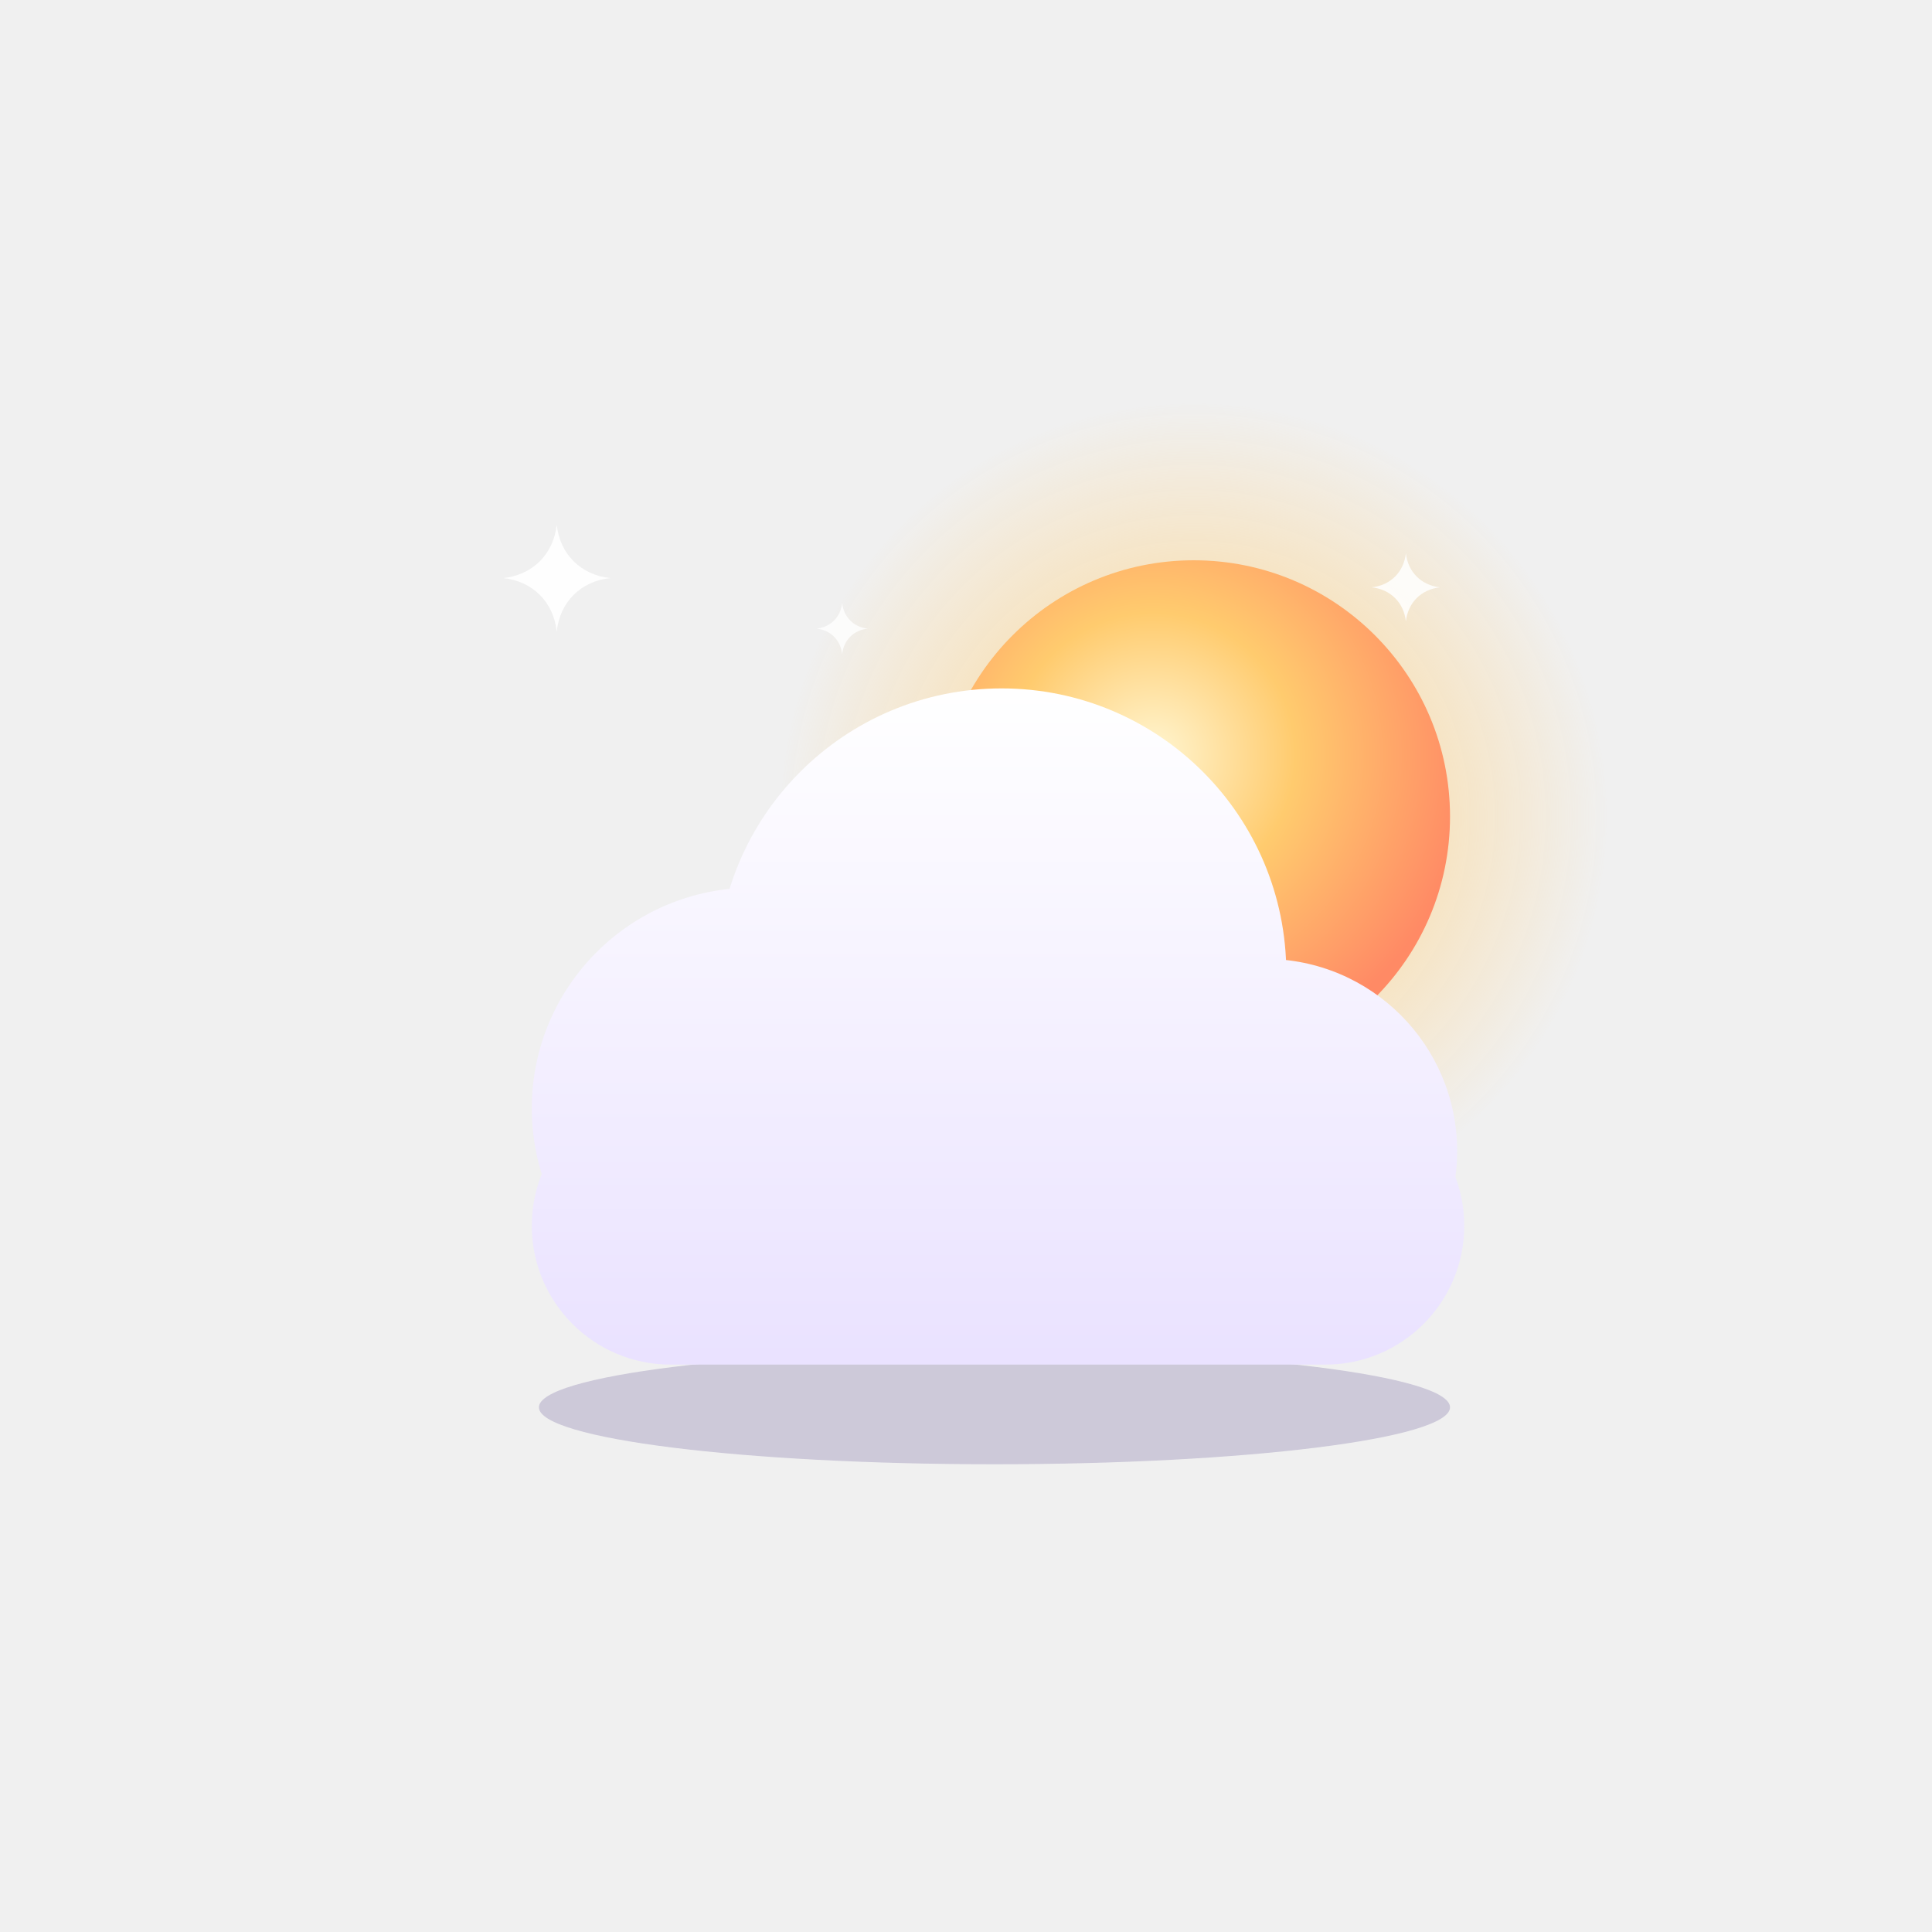
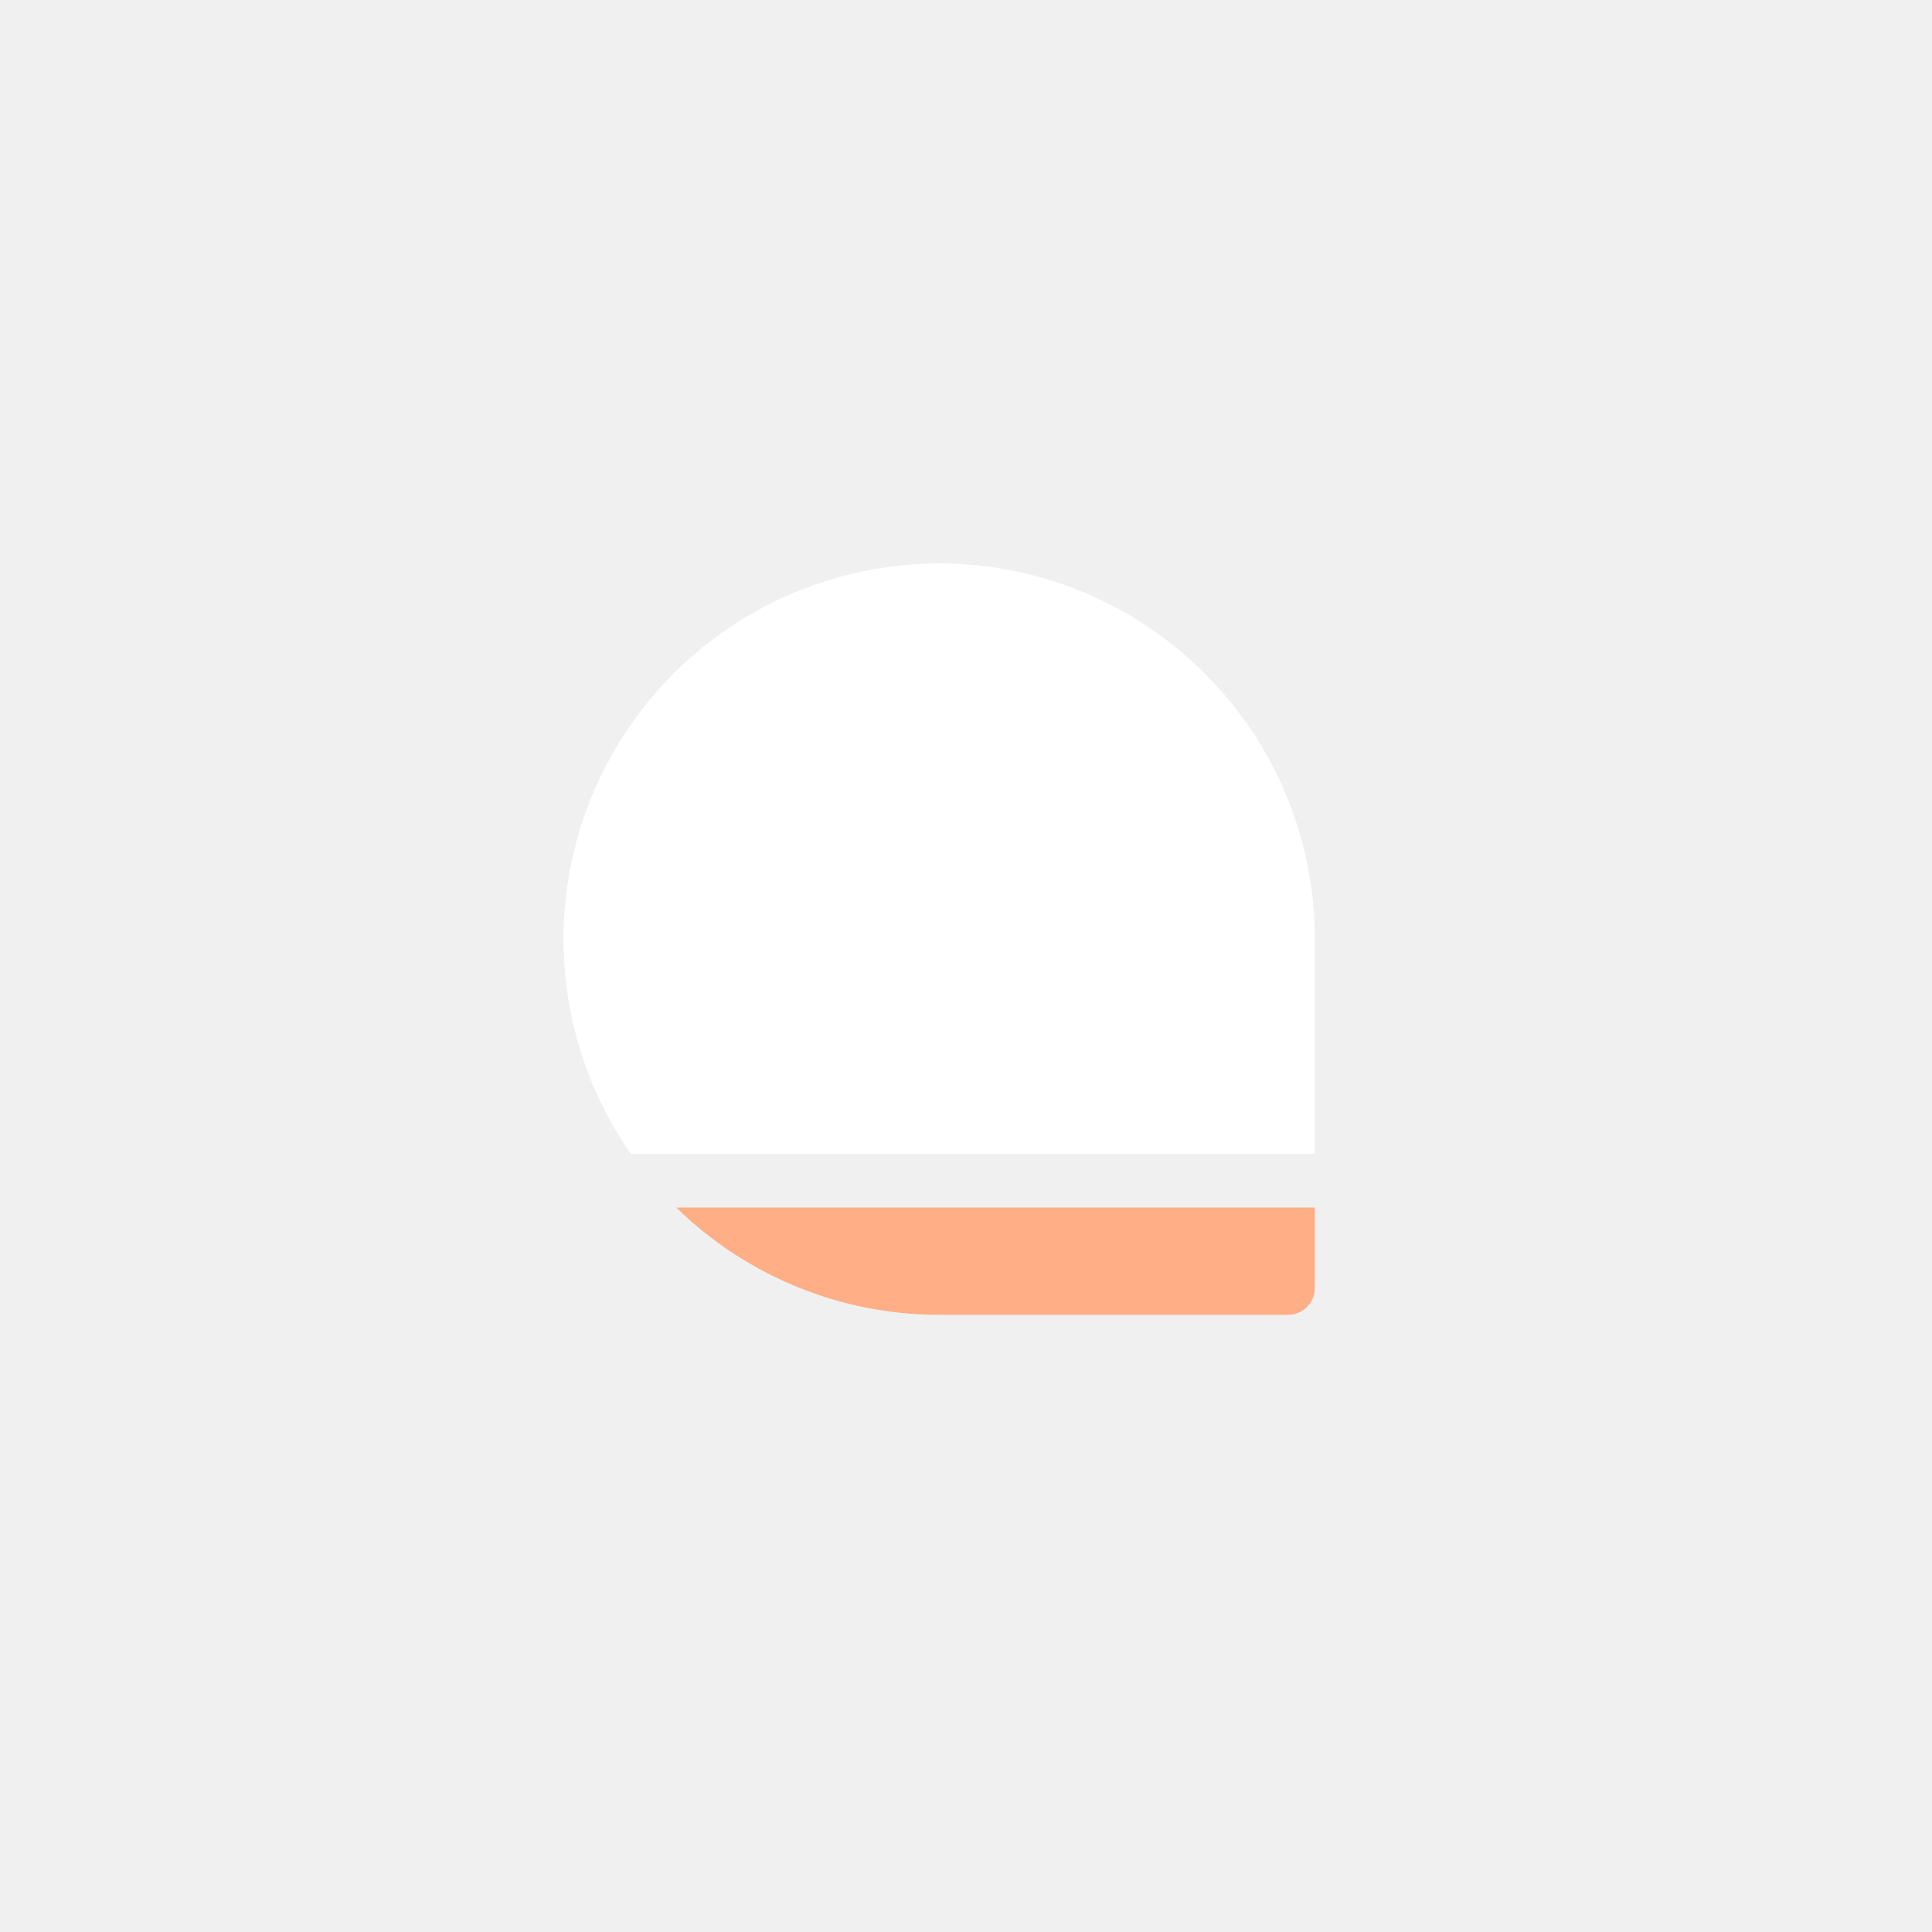
- <svg xmlns="http://www.w3.org/2000/svg" width="456" height="456" viewBox="0 0 456 456" version="1.1">
-   <defs>
-     <radialGradient id="sun" cx="0.42" cy="0.38" r="0.62">
-       <stop offset="0" stop-color="#FFF6D2" />
-       <stop offset="0.45" stop-color="#FFCB6E" />
-       <stop offset="1" stop-color="#FF8A65" />
-     </radialGradient>
-     <radialGradient id="halo" cx="0.5" cy="0.5" r="0.5">
-       <stop offset="0.45" stop-color="#FFD58A" stop-opacity="0.6" />
-       <stop offset="1" stop-color="#FFD58A" stop-opacity="0" />
-     </radialGradient>
-     <linearGradient id="cloud" gradientUnits="userSpaceOnUse" x1="0" y1="150" x2="0" y2="345">
-       <stop offset="0" stop-color="#FFFFFF" />
-       <stop offset="1" stop-color="#E9E1FF" />
-     </linearGradient>
-   </defs>
-   <g transform="translate(228 228) scale(0.84) translate(-228 -228)">
-     <circle cx="292" cy="186" r="116" fill="url(#halo)" />
-     <circle cx="292" cy="186" r="72" fill="url(#sun)" />
-     <ellipse cx="236" cy="352" rx="128" ry="16" fill="#2A1470" opacity="0.18" />
-     <g fill="url(#cloud)">
-       <circle cx="168" cy="268" r="62" />
-       <circle cx="238" cy="230" r="80" />
-       <circle cx="312" cy="280" r="54" />
-       <rect x="106" y="262" width="262" height="78" rx="39" ry="39" />
-     </g>
-     <g fill="#FFFFFF">
-       <path transform="translate(98 104) scale(1.25)" opacity="0.95" d="M12 0C12.7 6.6 17.4 11.3 24 12 17.4 12.7 12.7 17.4 12 24 11.3 17.4 6.6 12.7 0 12 6.6 11.3 11.3 6.6 12 0Z" />
-       <path transform="translate(342 112) scale(0.8)" opacity="0.85" d="M12 0C12.7 6.6 17.4 11.3 24 12 17.4 12.7 12.7 17.4 12 24 11.3 17.4 6.6 12.7 0 12 6.6 11.3 11.3 6.6 12 0Z" />
-       <path transform="translate(186 126) scale(0.6)" opacity="0.8" d="M12 0C12.7 6.6 17.4 11.3 24 12 17.4 12.7 12.7 17.4 12 24 11.3 17.4 6.6 12.7 0 12 6.6 11.3 11.3 6.6 12 0Z" />
-     </g>
-   </g>
+ <svg xmlns="http://www.w3.org/2000/svg" width="456" height="456" viewBox="0 0 456 456">
+   <path fill="#FFFFFF" d="M148.9,272.33 A88.67,88.67 0 0 1 221.67,133 A88.67,88.67 0 0 1 310.33,221.67 L310.33,272.33 Z" />
+   <path fill="#FFAE86" d="M310.33,285 L310.33,304 A6.33,6.33 0 0 1 304,310.33 L221.67,310.33 A88.67,88.67 0 0 1 159.61,285 Z" />
</svg>
